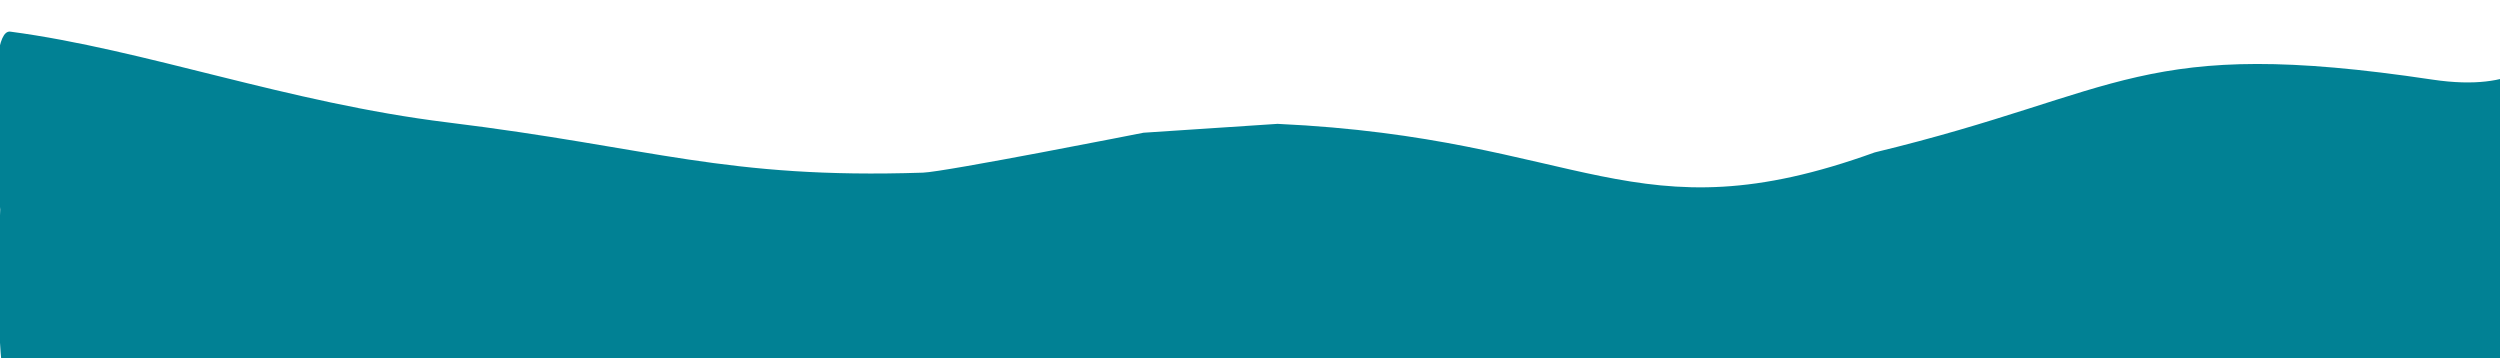
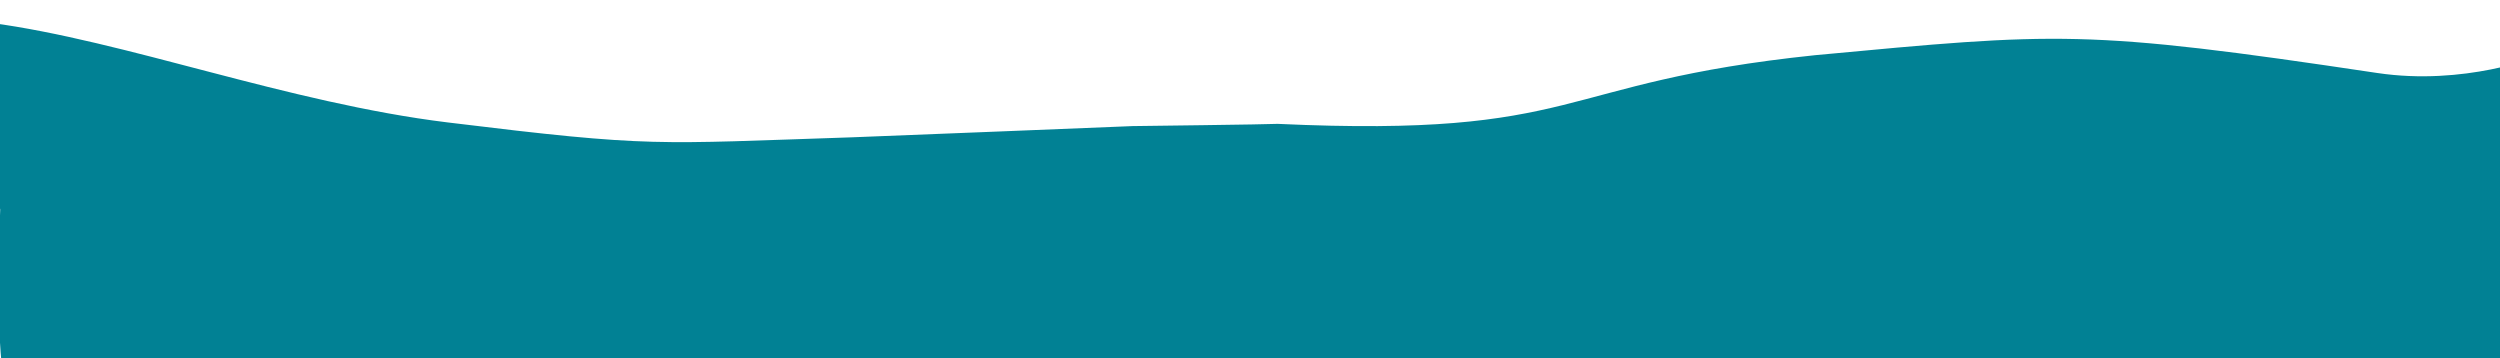
<svg xmlns="http://www.w3.org/2000/svg" width="1299.113" height="185.693" version="1.1" id="svg150">
  <defs id="defs154" />
  <g id="g139">
    <rect fill="none" id="canvas_background" height="187.693" width="1301.113" y="-1" x="-1" />
  </g>
  <g id="g148">
    <g id="Grupo_3406">
-       <path d="m 0.859,189.246 c -3.066,-29.961 -0.746,-80.326 -0.746,-80.326 0,0 -8.478,-94.305 5.263,-92.479 C 75.498,25.761 149.363,53.406 232.658,63.62 c 107.008,13.122 143.717,29.483 246.96,26.1 11.433,-0.375 114.604,-20.749 114.604,-20.749 0,0 66.012,-4.321 69.653,-4.609 159.531,7.367 185.008,60.109 310.321,14.838 129.959,-31.344 137.508,-60.643 289.763,-37.836 45.455,6.809 55.168,-12.169 55.168,-12.169 l -5.697,157.831 c 0,0 -1169.209,9.649 -1312.572,2.22 z" id="Caminho_11207" style="fill:#018194" />
+       <path d="m 0.859,189.246 c -3.066,-29.961 -0.746,-80.326 -0.746,-80.326 0,0 -18.813,-98.898 -5.072,-97.072 C 65.163,21.168 149.363,53.406 232.658,63.62 c 107.008,13.122 106.973,11.11 210.216,7.728 11.433,-0.375 145.607,-5.822 145.607,-5.822 0,0 71.754,-0.876 75.395,-1.164 159.531,7.367 142.522,-21.417 279.318,-35.685 126.514,-11.823 139.805,-13.564 292.06,9.242 45.455,6.809 83.875,-8.724 83.875,-8.724 l -5.697,157.831 c 0,0 -1169.209,9.649 -1312.572,2.22 z" id="Caminho_11207" style="fill:#018194" />
    </g>
  </g>
</svg>
